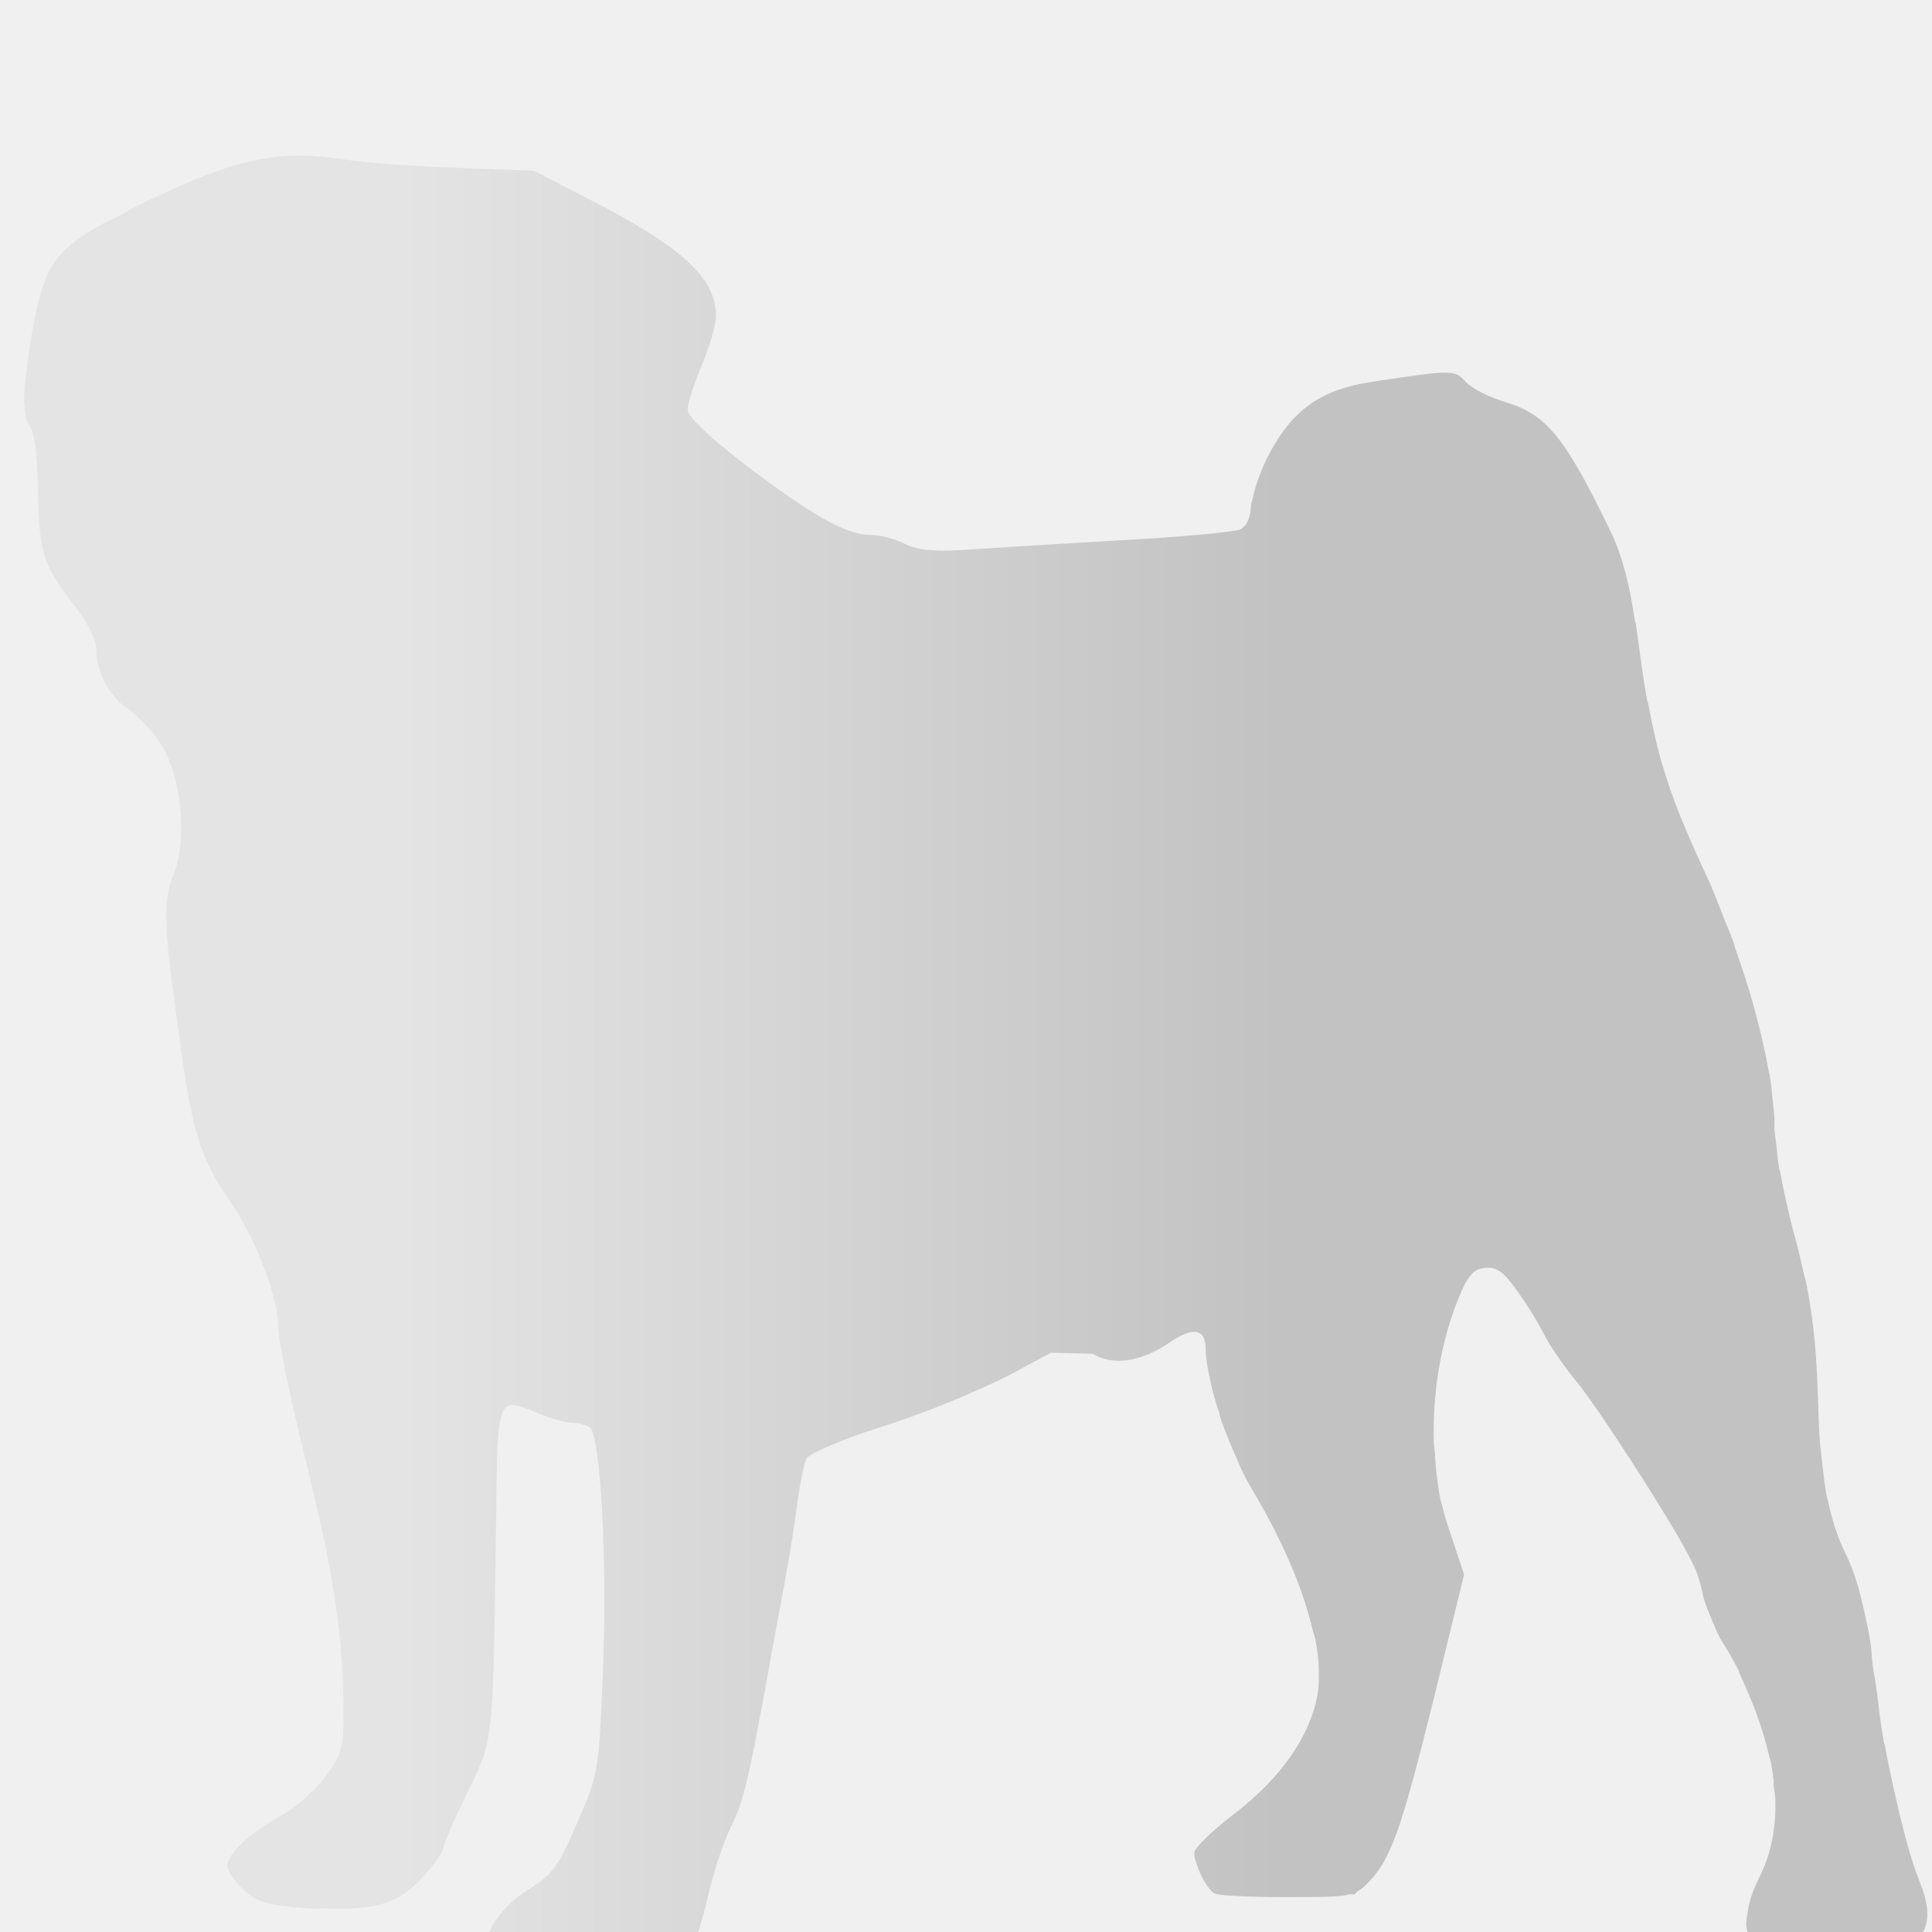
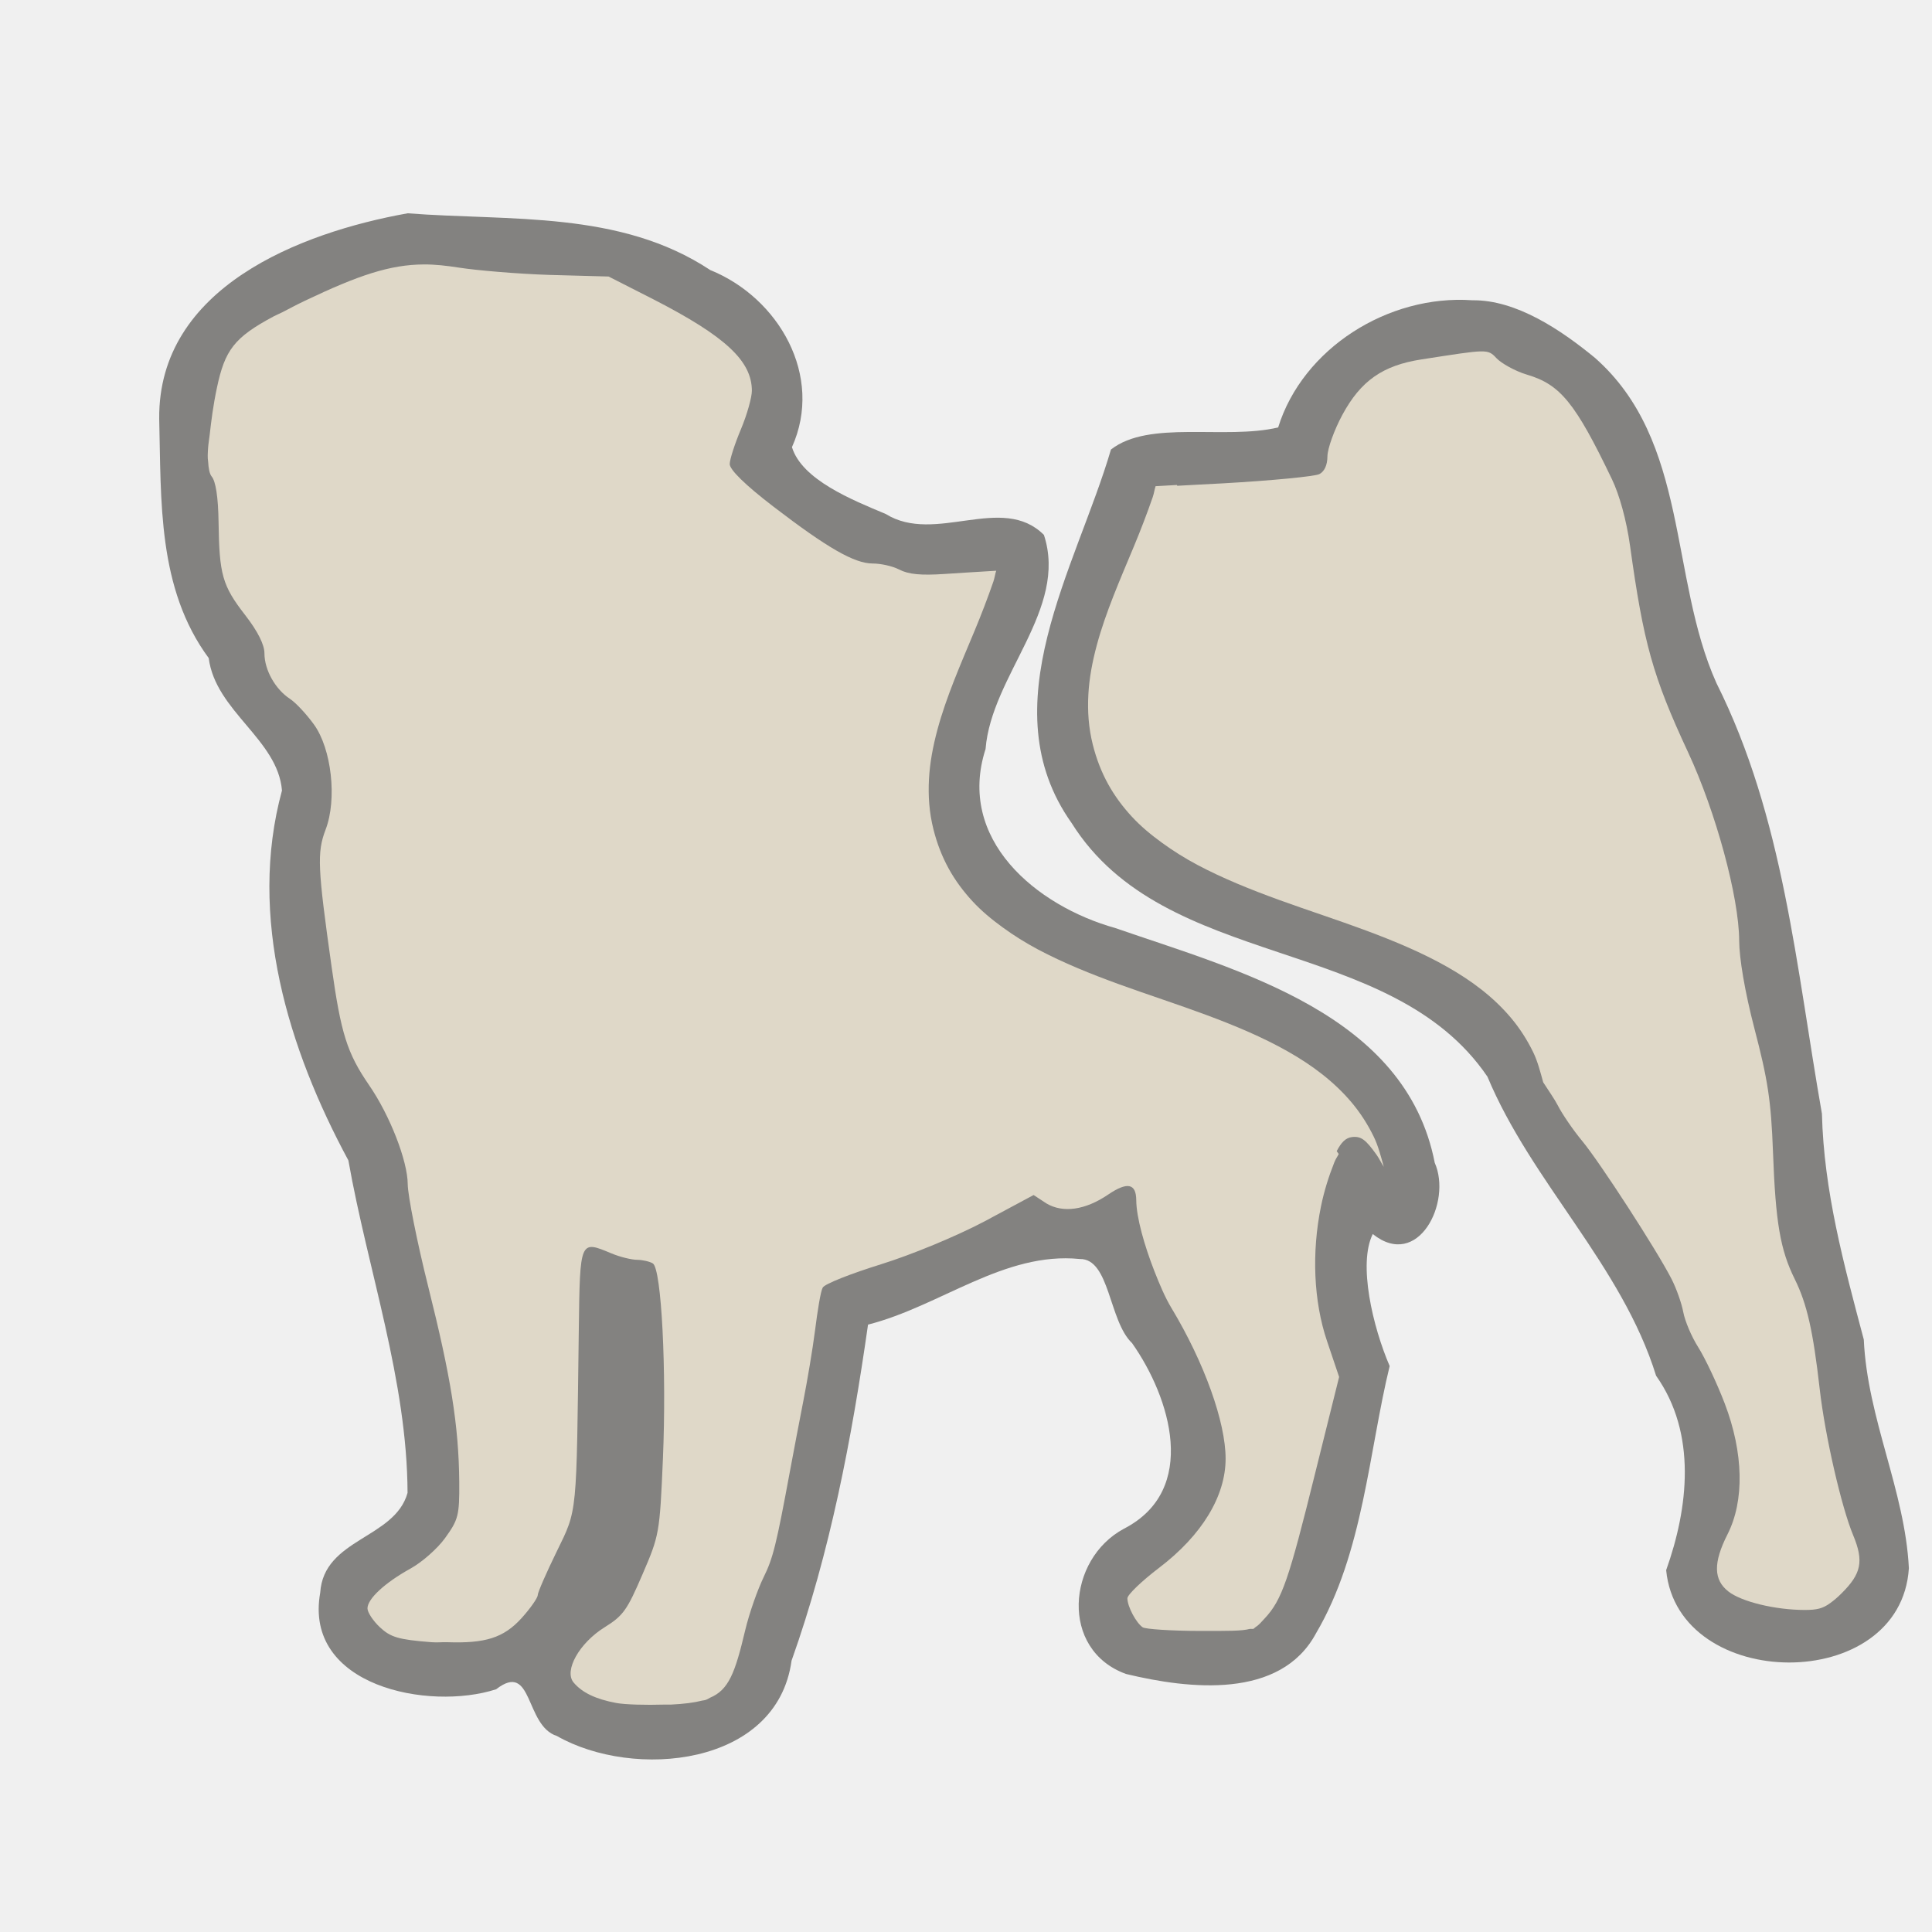
- <svg xmlns="http://www.w3.org/2000/svg" xmlns:xlink="http://www.w3.org/1999/xlink" width="64" height="64" id="svg2495" version="1.0">
-   <defs id="defs2497">
-     <linearGradient id="linearGradient3176-734-748-342-116-658-183-116-103-544-940-937-495-352-321-825-596-136-941-902-216-541">
-       <stop id="stop2835" offset="0" style="stop-color:#c2c2c2;stop-opacity:1;" />
-       <stop id="stop2837" offset="1" style="stop-color:#e4e4e4;stop-opacity:1;" />
+ <svg xmlns="http://www.w3.org/2000/svg" xmlns:xlink="http://www.w3.org/1999/xlink" width="150" height="150" id="svg2" version="1.1">
+   <defs id="defs4">
+     <linearGradient id="linearGradient3176-734-748-342-116-658-183-116-103-544-940-937-495-352-321-825-596-136-941-902-216">
+       <stop id="stop8972" offset="0" style="stop-color:#94e48d;stop-opacity:1;" />
+       <stop id="stop8974" offset="1" style="stop-color:#cef9b4;stop-opacity:1;" />
    </linearGradient>
-     <linearGradient y2="1565.736" x2="162.551" y1="1565.736" x1="802.891" gradientUnits="userSpaceOnUse" id="linearGradient3213-518-745-539-243-423-182-462-947-961-883-365-96-859-607-672-33-327-163-728-402-911" xlink:href="#linearGradient3176-734-748-342-116-658-183-116-103-544-940-937-495-352-321-825-596-136-941-902-216-541" />
+     <linearGradient id="linearGradient3176-734-748-342-116-658-183-116-103-544-940-937-495-352-321-825-596-136-941-902">
+       <stop id="stop8778" offset="0" style="stop-color:#e48d94;stop-opacity:1;" />
+       <stop id="stop8780" offset="1" style="stop-color:#f9b4ce;stop-opacity:1;" />
+     </linearGradient>
+     <linearGradient y2="1565.736" x2="162.551" y1="1565.736" x1="802.891" gradientUnits="userSpaceOnUse" id="linearGradient3213-518-745-539-243-423-182-462-947-961-883-365-96-859-607-672-33-327-163-728" xlink:href="#linearGradient3176-734-748-342-116-658-183-116-103-544-940-937-495-352-321-825-596-136-941-902" />
+     <linearGradient id="linearGradient3176-734-748-342-116-658-183-116-103-544-940-937-495-352-321-825-596-136-941">
+       <stop id="stop8592" offset="0" style="stop-color:#8d94e4;stop-opacity:1;" />
+       <stop id="stop8594" offset="1" style="stop-color:#b4cef9;stop-opacity:1;" />
+     </linearGradient>
+     <linearGradient y2="1565.736" x2="162.551" y1="1565.736" x1="802.891" gradientUnits="userSpaceOnUse" id="linearGradient3213-518-745-539-243-423-182-462-947-961-883-365-96-859-607-672-33-327-163" xlink:href="#linearGradient3176-734-748-342-116-658-183-116-103-544-940-937-495-352-321-825-596-136-941" />
+     <linearGradient id="linearGradient3176-734-748-342-116-658-183-116-103-544-940-937-495-352-321-825-596-136">
+       <stop id="stop8414" offset="0" style="stop-color:#8dafe4;stop-opacity:1;" />
+       <stop id="stop8416" offset="1" style="stop-color:#b4e3f9;stop-opacity:1;" />
+     </linearGradient>
+     <linearGradient y2="1565.736" x2="162.551" y1="1565.736" x1="802.891" gradientUnits="userSpaceOnUse" id="linearGradient3213-518-745-539-243-423-182-462-947-961-883-365-96-859-607-672-33-327" xlink:href="#linearGradient3176-734-748-342-116-658-183-116-103-544-940-937-495-352-321-825-596-136" />
+     <linearGradient id="linearGradient3176-734-748-342-116-658-183-116-103-544-940-937-495-352-321-825-596">
+       <stop id="stop8244" offset="0" style="stop-color:#8dcae4;stop-opacity:1;" />
+       <stop id="stop8246" offset="1" style="stop-color:#b4f8f9;stop-opacity:1;" />
+     </linearGradient>
+     <linearGradient y2="1565.736" x2="162.551" y1="1565.736" x1="802.891" gradientUnits="userSpaceOnUse" id="linearGradient3213-518-745-539-243-423-182-462-947-961-883-365-96-859-607-672-33" xlink:href="#linearGradient3176-734-748-342-116-658-183-116-103-544-940-937-495-352-321-825-596" />
+     <linearGradient id="linearGradient3176-734-748-342-116-658-183-116-103-544-940-937-495-352-321-825">
+       <stop id="stop8082" offset="0" style="stop-color:#8de4e3;stop-opacity:1;" />
+       <stop id="stop8084" offset="1" style="stop-color:#b4f9e5;stop-opacity:1;" />
+     </linearGradient>
+     <linearGradient y2="1565.736" x2="162.551" y1="1565.736" x1="802.891" gradientUnits="userSpaceOnUse" id="linearGradient3213-518-745-539-243-423-182-462-947-961-883-365-96-859-607-672" xlink:href="#linearGradient3176-734-748-342-116-658-183-116-103-544-940-937-495-352-321-825" />
+     <linearGradient id="linearGradient3176-734-748-342-116-658-183-116-103-544-940-937-495-352-321">
+       <stop id="stop7928" offset="0" style="stop-color:#8de4c9;stop-opacity:1;" />
+       <stop id="stop7930" offset="1" style="stop-color:#b4f9d1;stop-opacity:1;" />
+     </linearGradient>
+     <linearGradient y2="1565.736" x2="162.551" y1="1565.736" x1="802.891" gradientUnits="userSpaceOnUse" id="linearGradient3213-518-745-539-243-423-182-462-947-961-883-365-96-859-607" xlink:href="#linearGradient3176-734-748-342-116-658-183-116-103-544-940-937-495-352-321" />
+     <linearGradient id="linearGradient3176-734-748-342-116-658-183-116-103-544-940-937-495-352">
+       <stop id="stop7782" offset="0" style="stop-color:#8de4af;stop-opacity:1;" />
+       <stop id="stop7784" offset="1" style="stop-color:#b4f9bd;stop-opacity:1;" />
+     </linearGradient>
+     <linearGradient y2="1565.736" x2="162.551" y1="1565.736" x1="802.891" gradientUnits="userSpaceOnUse" id="linearGradient3213-518-745-539-243-423-182-462-947-961-883-365-96-859" xlink:href="#linearGradient3176-734-748-342-116-658-183-116-103-544-940-937-495-352" />
+     <linearGradient id="linearGradient3176-734-748-342-116-658-183-116-103-544-940-937-495">
+       <stop id="stop7644" offset="0" style="stop-color:#8de495;stop-opacity:1;" />
+       <stop id="stop7646" offset="1" style="stop-color:#bff9b4;stop-opacity:1;" />
+     </linearGradient>
+     <linearGradient y2="1565.736" x2="162.551" y1="1565.736" x1="802.891" gradientUnits="userSpaceOnUse" id="linearGradient3213-518-745-539-243-423-182-462-947-961-883-365-96" xlink:href="#linearGradient3176-734-748-342-116-658-183-116-103-544-940-937-495" />
+     <linearGradient id="linearGradient3176-734-748-342-116-658-183-116-103-544-940-937">
+       <stop id="stop7514" offset="0" style="stop-color:#9fe48d;stop-opacity:1;" />
+       <stop id="stop7516" offset="1" style="stop-color:#d4f9b4;stop-opacity:1;" />
+     </linearGradient>
+     <linearGradient y2="1565.736" x2="162.551" y1="1565.736" x1="802.891" gradientUnits="userSpaceOnUse" id="linearGradient3213-518-745-539-243-423-182-462-947-961-883-365" xlink:href="#linearGradient3176-734-748-342-116-658-183-116-103-544-940-937" />
+     <linearGradient id="linearGradient3176-734-748-342-116-658-183-116-103-544-940">
+       <stop id="stop7392" offset="0" style="stop-color:#bae48d;stop-opacity:1;" />
+       <stop id="stop7394" offset="1" style="stop-color:#e9f9b4;stop-opacity:1;" />
+     </linearGradient>
+     <linearGradient y2="1565.736" x2="162.551" y1="1565.736" x1="802.891" gradientUnits="userSpaceOnUse" id="linearGradient3213-518-745-539-243-423-182-462-947-961-883" xlink:href="#linearGradient3176-734-748-342-116-658-183-116-103-544-940" />
+     <linearGradient id="linearGradient3176-734-748-342-116-658-183-116-103-544">
+       <stop id="stop7278" offset="0" style="stop-color:#d5e48d;stop-opacity:1;" />
+       <stop id="stop7280" offset="1" style="stop-color:#f9f4b4;stop-opacity:1;" />
+     </linearGradient>
+     <linearGradient y2="1565.736" x2="162.551" y1="1565.736" x1="802.891" gradientUnits="userSpaceOnUse" id="linearGradient3213-518-745-539-243-423-182-462-947-961" xlink:href="#linearGradient3176-734-748-342-116-658-183-116-103-544" />
+     <linearGradient id="linearGradient3176-734-748-342-116-658-183-116-103">
+       <stop id="stop7172" offset="0" style="stop-color:#e4d88d;stop-opacity:1;" />
+       <stop id="stop7174" offset="1" style="stop-color:#f9e0b4;stop-opacity:1;" />
+     </linearGradient>
+     <linearGradient y2="1565.736" x2="162.551" y1="1565.736" x1="802.891" gradientUnits="userSpaceOnUse" id="linearGradient3213-518-745-539-243-423-182-462-947" xlink:href="#linearGradient3176-734-748-342-116-658-183-116-103" />
+     <linearGradient id="linearGradient3176-734-748-342-116-658-183-116">
+       <stop id="stop7074" offset="0" style="stop-color:#e4be8d;stop-opacity:1;" />
+       <stop id="stop7076" offset="1" style="stop-color:#f9ccb4;stop-opacity:1;" />
+     </linearGradient>
+     <linearGradient y2="1565.736" x2="162.551" y1="1565.736" x1="802.891" gradientUnits="userSpaceOnUse" id="linearGradient3213-518-745-539-243-423-182-462" xlink:href="#linearGradient3176-734-748-342-116-658-183-116" />
+     <linearGradient id="linearGradient3176-734-748-342-116-658-183">
+       <stop id="stop6984" offset="0" style="stop-color:#e4a48d;stop-opacity:1;" />
+       <stop id="stop6986" offset="1" style="stop-color:#f9b8b4;stop-opacity:1;" />
+     </linearGradient>
+     <linearGradient y2="1565.736" x2="162.551" y1="1565.736" x1="802.891" gradientUnits="userSpaceOnUse" id="linearGradient3213-518-745-539-243-423-182" xlink:href="#linearGradient3176-734-748-342-116-658-183" />
+     <linearGradient id="linearGradient3176-734-748-342-116-658">
+       <stop id="stop6902" offset="0" style="stop-color:#e48d90;stop-opacity:1;" />
+       <stop id="stop6904" offset="1" style="stop-color:#f9b4c4;stop-opacity:1;" />
+     </linearGradient>
+     <linearGradient y2="1565.736" x2="162.551" y1="1565.736" x1="802.891" gradientUnits="userSpaceOnUse" id="linearGradient3213-518-745-539-243-423" xlink:href="#linearGradient3176-734-748-342-116-658" />
+     <linearGradient id="linearGradient3176-734-748-342-116">
+       <stop id="stop6828" offset="0" style="stop-color:#e48dab;stop-opacity:1;" />
+       <stop id="stop6830" offset="1" style="stop-color:#f9b4d9;stop-opacity:1;" />
+     </linearGradient>
+     <linearGradient y2="1565.736" x2="162.551" y1="1565.736" x1="802.891" gradientUnits="userSpaceOnUse" id="linearGradient3213-518-745-539-243" xlink:href="#linearGradient3176-734-748-342-116" />
+     <linearGradient id="linearGradient3176-734-748-342">
+       <stop id="stop6762" offset="0" style="stop-color:#e48dc6;stop-opacity:1;" />
+       <stop id="stop6764" offset="1" style="stop-color:#f9b4ee;stop-opacity:1;" />
+     </linearGradient>
+     <linearGradient y2="1565.736" x2="162.551" y1="1565.736" x1="802.891" gradientUnits="userSpaceOnUse" id="linearGradient3213-518-745-539" xlink:href="#linearGradient3176-734-748-342" />
+     <linearGradient id="linearGradient3176-734-748">
+       <stop id="stop6704" offset="0" style="stop-color:#e48de1;stop-opacity:1;" />
+       <stop id="stop6706" offset="1" style="stop-color:#efb4f9;stop-opacity:1;" />
+     </linearGradient>
+     <linearGradient y2="1565.736" x2="162.551" y1="1565.736" x1="802.891" gradientUnits="userSpaceOnUse" id="linearGradient3213-518-745" xlink:href="#linearGradient3176-734-748" />
+     <linearGradient id="linearGradient3176-734">
+       <stop id="stop6653" offset="0" style="stop-color:#cc8de4;stop-opacity:1;" />
+       <stop id="stop6655" offset="1" style="stop-color:#dbb4f9;stop-opacity:1;" />
+     </linearGradient>
+     <linearGradient y2="1565.736" x2="162.551" y1="1565.736" x1="802.891" gradientUnits="userSpaceOnUse" id="linearGradient3213-518" xlink:href="#linearGradient3176-734" />
+     <linearGradient y2="1565.736" x2="162.551" y1="1565.736" x1="802.891" gradientUnits="userSpaceOnUse" id="linearGradient3213" xlink:href="#linearGradient3176" />
+     <linearGradient gradientUnits="userSpaceOnUse" y2="1565.736" x2="162.551" y1="1565.736" x1="802.891" id="linearGradient3182" xlink:href="#linearGradient3176" />
    <linearGradient id="linearGradient3176">
-       <stop style="stop-color:#b28de4;stop-opacity:1;" offset="0" id="stop3178" />
-       <stop style="stop-color:#c7b4f9;stop-opacity:1;" offset="1" id="stop3180" />
+       <stop id="stop3178" offset="0" style="stop-color:#b28de4;stop-opacity:1;" />
+       <stop id="stop3180" offset="1" style="stop-color:#c7b4f9;stop-opacity:1;" />
    </linearGradient>
-     <linearGradient xlink:href="#linearGradient3176" id="linearGradient3182" x1="802.891" y1="1565.736" x2="162.551" y2="1565.736" gradientUnits="userSpaceOnUse" />
-     <linearGradient xlink:href="#linearGradient3176" id="linearGradient3213" gradientUnits="userSpaceOnUse" x1="802.891" y1="1565.736" x2="162.551" y2="1565.736" />
-     <linearGradient xlink:href="#linearGradient3176-734" id="linearGradient3213-518" gradientUnits="userSpaceOnUse" x1="802.891" y1="1565.736" x2="162.551" y2="1565.736" />
-     <linearGradient id="linearGradient3176-734">
-       <stop style="stop-color:#cc8de4;stop-opacity:1;" offset="0" id="stop6653" />
-       <stop style="stop-color:#dbb4f9;stop-opacity:1;" offset="1" id="stop6655" />
-     </linearGradient>
-     <linearGradient xlink:href="#linearGradient3176-734-748" id="linearGradient3213-518-745" gradientUnits="userSpaceOnUse" x1="802.891" y1="1565.736" x2="162.551" y2="1565.736" />
-     <linearGradient id="linearGradient3176-734-748">
-       <stop style="stop-color:#e48de1;stop-opacity:1;" offset="0" id="stop6704" />
-       <stop style="stop-color:#efb4f9;stop-opacity:1;" offset="1" id="stop6706" />
-     </linearGradient>
-     <linearGradient xlink:href="#linearGradient3176-734-748-342" id="linearGradient3213-518-745-539" gradientUnits="userSpaceOnUse" x1="802.891" y1="1565.736" x2="162.551" y2="1565.736" />
-     <linearGradient id="linearGradient3176-734-748-342">
-       <stop style="stop-color:#e48dc6;stop-opacity:1;" offset="0" id="stop6762" />
-       <stop style="stop-color:#f9b4ee;stop-opacity:1;" offset="1" id="stop6764" />
-     </linearGradient>
-     <linearGradient xlink:href="#linearGradient3176-734-748-342-116" id="linearGradient3213-518-745-539-243" gradientUnits="userSpaceOnUse" x1="802.891" y1="1565.736" x2="162.551" y2="1565.736" />
-     <linearGradient id="linearGradient3176-734-748-342-116">
-       <stop style="stop-color:#e48dab;stop-opacity:1;" offset="0" id="stop6828" />
-       <stop style="stop-color:#f9b4d9;stop-opacity:1;" offset="1" id="stop6830" />
-     </linearGradient>
-     <linearGradient xlink:href="#linearGradient3176-734-748-342-116-658" id="linearGradient3213-518-745-539-243-423" gradientUnits="userSpaceOnUse" x1="802.891" y1="1565.736" x2="162.551" y2="1565.736" />
-     <linearGradient id="linearGradient3176-734-748-342-116-658">
-       <stop style="stop-color:#e48d90;stop-opacity:1;" offset="0" id="stop6902" />
-       <stop style="stop-color:#f9b4c4;stop-opacity:1;" offset="1" id="stop6904" />
-     </linearGradient>
-     <linearGradient xlink:href="#linearGradient3176-734-748-342-116-658-183" id="linearGradient3213-518-745-539-243-423-182" gradientUnits="userSpaceOnUse" x1="802.891" y1="1565.736" x2="162.551" y2="1565.736" />
-     <linearGradient id="linearGradient3176-734-748-342-116-658-183">
-       <stop style="stop-color:#e4a48d;stop-opacity:1;" offset="0" id="stop6984" />
-       <stop style="stop-color:#f9b8b4;stop-opacity:1;" offset="1" id="stop6986" />
-     </linearGradient>
-     <linearGradient xlink:href="#linearGradient3176-734-748-342-116-658-183-116" id="linearGradient3213-518-745-539-243-423-182-462" gradientUnits="userSpaceOnUse" x1="802.891" y1="1565.736" x2="162.551" y2="1565.736" />
-     <linearGradient id="linearGradient3176-734-748-342-116-658-183-116">
-       <stop style="stop-color:#e4be8d;stop-opacity:1;" offset="0" id="stop7074" />
-       <stop style="stop-color:#f9ccb4;stop-opacity:1;" offset="1" id="stop7076" />
-     </linearGradient>
-     <linearGradient xlink:href="#linearGradient3176-734-748-342-116-658-183-116-103" id="linearGradient3213-518-745-539-243-423-182-462-947" gradientUnits="userSpaceOnUse" x1="802.891" y1="1565.736" x2="162.551" y2="1565.736" />
-     <linearGradient id="linearGradient3176-734-748-342-116-658-183-116-103">
-       <stop style="stop-color:#e4d88d;stop-opacity:1;" offset="0" id="stop7172" />
-       <stop style="stop-color:#f9e0b4;stop-opacity:1;" offset="1" id="stop7174" />
-     </linearGradient>
-     <linearGradient xlink:href="#linearGradient3176-734-748-342-116-658-183-116-103-544" id="linearGradient3213-518-745-539-243-423-182-462-947-961" gradientUnits="userSpaceOnUse" x1="802.891" y1="1565.736" x2="162.551" y2="1565.736" />
-     <linearGradient id="linearGradient3176-734-748-342-116-658-183-116-103-544">
-       <stop style="stop-color:#d5e48d;stop-opacity:1;" offset="0" id="stop7278" />
-       <stop style="stop-color:#f9f4b4;stop-opacity:1;" offset="1" id="stop7280" />
-     </linearGradient>
-     <linearGradient xlink:href="#linearGradient3176-734-748-342-116-658-183-116-103-544-940" id="linearGradient3213-518-745-539-243-423-182-462-947-961-883" gradientUnits="userSpaceOnUse" x1="802.891" y1="1565.736" x2="162.551" y2="1565.736" />
-     <linearGradient id="linearGradient3176-734-748-342-116-658-183-116-103-544-940">
-       <stop style="stop-color:#bae48d;stop-opacity:1;" offset="0" id="stop7392" />
-       <stop style="stop-color:#e9f9b4;stop-opacity:1;" offset="1" id="stop7394" />
-     </linearGradient>
-     <linearGradient xlink:href="#linearGradient3176-734-748-342-116-658-183-116-103-544-940-937" id="linearGradient3213-518-745-539-243-423-182-462-947-961-883-365" gradientUnits="userSpaceOnUse" x1="802.891" y1="1565.736" x2="162.551" y2="1565.736" />
-     <linearGradient id="linearGradient3176-734-748-342-116-658-183-116-103-544-940-937">
-       <stop style="stop-color:#9fe48d;stop-opacity:1;" offset="0" id="stop7514" />
-       <stop style="stop-color:#d4f9b4;stop-opacity:1;" offset="1" id="stop7516" />
-     </linearGradient>
-     <linearGradient xlink:href="#linearGradient3176-734-748-342-116-658-183-116-103-544-940-937-495" id="linearGradient3213-518-745-539-243-423-182-462-947-961-883-365-96" gradientUnits="userSpaceOnUse" x1="802.891" y1="1565.736" x2="162.551" y2="1565.736" />
-     <linearGradient id="linearGradient3176-734-748-342-116-658-183-116-103-544-940-937-495">
-       <stop style="stop-color:#8de495;stop-opacity:1;" offset="0" id="stop7644" />
-       <stop style="stop-color:#bff9b4;stop-opacity:1;" offset="1" id="stop7646" />
-     </linearGradient>
-     <linearGradient xlink:href="#linearGradient3176-734-748-342-116-658-183-116-103-544-940-937-495-352" id="linearGradient3213-518-745-539-243-423-182-462-947-961-883-365-96-859" gradientUnits="userSpaceOnUse" x1="802.891" y1="1565.736" x2="162.551" y2="1565.736" />
-     <linearGradient id="linearGradient3176-734-748-342-116-658-183-116-103-544-940-937-495-352">
-       <stop style="stop-color:#8de4af;stop-opacity:1;" offset="0" id="stop7782" />
-       <stop style="stop-color:#b4f9bd;stop-opacity:1;" offset="1" id="stop7784" />
-     </linearGradient>
-     <linearGradient xlink:href="#linearGradient3176-734-748-342-116-658-183-116-103-544-940-937-495-352-321" id="linearGradient3213-518-745-539-243-423-182-462-947-961-883-365-96-859-607" gradientUnits="userSpaceOnUse" x1="802.891" y1="1565.736" x2="162.551" y2="1565.736" />
-     <linearGradient id="linearGradient3176-734-748-342-116-658-183-116-103-544-940-937-495-352-321">
-       <stop style="stop-color:#8de4c9;stop-opacity:1;" offset="0" id="stop7928" />
-       <stop style="stop-color:#b4f9d1;stop-opacity:1;" offset="1" id="stop7930" />
-     </linearGradient>
-     <linearGradient xlink:href="#linearGradient3176-734-748-342-116-658-183-116-103-544-940-937-495-352-321-825" id="linearGradient3213-518-745-539-243-423-182-462-947-961-883-365-96-859-607-672" gradientUnits="userSpaceOnUse" x1="802.891" y1="1565.736" x2="162.551" y2="1565.736" />
-     <linearGradient id="linearGradient3176-734-748-342-116-658-183-116-103-544-940-937-495-352-321-825">
-       <stop style="stop-color:#8de4e3;stop-opacity:1;" offset="0" id="stop8082" />
-       <stop style="stop-color:#b4f9e5;stop-opacity:1;" offset="1" id="stop8084" />
-     </linearGradient>
-     <linearGradient xlink:href="#linearGradient3176-734-748-342-116-658-183-116-103-544-940-937-495-352-321-825-596" id="linearGradient3213-518-745-539-243-423-182-462-947-961-883-365-96-859-607-672-33" gradientUnits="userSpaceOnUse" x1="802.891" y1="1565.736" x2="162.551" y2="1565.736" />
-     <linearGradient id="linearGradient3176-734-748-342-116-658-183-116-103-544-940-937-495-352-321-825-596">
-       <stop style="stop-color:#8dcae4;stop-opacity:1;" offset="0" id="stop8244" />
-       <stop style="stop-color:#b4f8f9;stop-opacity:1;" offset="1" id="stop8246" />
-     </linearGradient>
-     <linearGradient xlink:href="#linearGradient3176-734-748-342-116-658-183-116-103-544-940-937-495-352-321-825-596-136" id="linearGradient3213-518-745-539-243-423-182-462-947-961-883-365-96-859-607-672-33-327" gradientUnits="userSpaceOnUse" x1="802.891" y1="1565.736" x2="162.551" y2="1565.736" />
-     <linearGradient id="linearGradient3176-734-748-342-116-658-183-116-103-544-940-937-495-352-321-825-596-136">
-       <stop style="stop-color:#8dafe4;stop-opacity:1;" offset="0" id="stop8414" />
-       <stop style="stop-color:#b4e3f9;stop-opacity:1;" offset="1" id="stop8416" />
-     </linearGradient>
-     <linearGradient xlink:href="#linearGradient3176-734-748-342-116-658-183-116-103-544-940-937-495-352-321-825-596-136-941" id="linearGradient3213-518-745-539-243-423-182-462-947-961-883-365-96-859-607-672-33-327-163" gradientUnits="userSpaceOnUse" x1="802.891" y1="1565.736" x2="162.551" y2="1565.736" />
-     <linearGradient id="linearGradient3176-734-748-342-116-658-183-116-103-544-940-937-495-352-321-825-596-136-941">
-       <stop style="stop-color:#8d94e4;stop-opacity:1;" offset="0" id="stop8592" />
-       <stop style="stop-color:#b4cef9;stop-opacity:1;" offset="1" id="stop8594" />
-     </linearGradient>
-     <linearGradient xlink:href="#linearGradient3176-734-748-342-116-658-183-116-103-544-940-937-495-352-321-825-596-136-941-902" id="linearGradient3213-518-745-539-243-423-182-462-947-961-883-365-96-859-607-672-33-327-163-728" gradientUnits="userSpaceOnUse" x1="802.891" y1="1565.736" x2="162.551" y2="1565.736" />
-     <linearGradient id="linearGradient3176-734-748-342-116-658-183-116-103-544-940-937-495-352-321-825-596-136-941-902">
-       <stop style="stop-color:#e48d94;stop-opacity:1;" offset="0" id="stop8778" />
-       <stop style="stop-color:#f9b4ce;stop-opacity:1;" offset="1" id="stop8780" />
-     </linearGradient>
-     <linearGradient xlink:href="#linearGradient3176-734-748-342-116-658-183-116-103-544-940-937-495-352-321-825-596-136-941-902-216" id="linearGradient3213-518-745-539-243-423-182-462-947-961-883-365-96-859-607-672-33-327-163-728-402" gradientUnits="userSpaceOnUse" x1="802.891" y1="1565.736" x2="162.551" y2="1565.736" />
-     <linearGradient id="linearGradient3176-734-748-342-116-658-183-116-103-544-940-937-495-352-321-825-596-136-941-902-216">
-       <stop style="stop-color:#94e48d;stop-opacity:1;" offset="0" id="stop8972" />
-       <stop style="stop-color:#cef9b4;stop-opacity:1;" offset="1" id="stop8974" />
-     </linearGradient>
-     <mask maskUnits="userSpaceOnUse" id="mask3243">
-       <rect style="fill:#008080" id="rect3245" width="843.75" height="812.5" x="-2641.086" y="1543.025" />
-     </mask>
-     <mask maskUnits="userSpaceOnUse" id="mask3257">
-       <rect style="fill:#ffffff" id="rect3259" width="715.946" height="1334.664" x="579.593" y="900.281" mask="none" />
-     </mask>
-     <linearGradient xlink:href="#linearGradient3176-734-748-342-116-658-183-116-103-544-940-937-495-352-321-825-596-136-941-902-216-541" id="linearGradient3277" gradientUnits="userSpaceOnUse" x1="802.891" y1="1565.736" x2="162.551" y2="1565.736" />
-     <linearGradient xlink:href="#linearGradient3176-734-748-342-116-658-183-116-103-544-940-937-495-352-321-825-596-136-941-902-216" id="linearGradient2521" gradientUnits="userSpaceOnUse" x1="802.891" y1="1565.736" x2="162.551" y2="1565.736" />
-     <linearGradient xlink:href="#linearGradient3176-734-748-342-116-658-183-116-103-544-940-937-495-352-321-825-596-136-941-902-216" id="linearGradient2924" gradientUnits="userSpaceOnUse" x1="802.891" y1="1565.736" x2="162.551" y2="1565.736" gradientTransform="matrix(0.04566693,0,0,0.04566693,-104.0258,2130.642)" />
-     <linearGradient xlink:href="#linearGradient3176-734-748-342-116-658-183-116-103-544-940-937-495-352-321-825-596-136-941-902-216-541" id="linearGradient2933" gradientUnits="userSpaceOnUse" x1="802.891" y1="1565.736" x2="162.551" y2="1565.736" gradientTransform="matrix(0.04566693,0,0,0.04566693,5.79343,-35.9845)" />
  </defs>
-   <g id="layer1" transform="translate(109.8365,-2166.525)">
-     <path style="fill:url(#linearGradient2933);fill-opacity:1" d="M 9.875 5.156 C 8.443 5.164 7.119 5.589 4.875 6.656 C 4.402 6.881 4.1 7.068 3.75 7.25 C 3.7 7.276 3.642 7.287 3.594 7.312 C 1.895 8.213 1.526 8.78 1.188 10.375 C 1.024 11.147 0.937 11.761 0.875 12.312 C 0.854 12.496 0.822 12.717 0.812 12.875 C 0.798 13.084 0.787 13.292 0.812 13.438 C 0.83 13.741 0.876 13.981 0.969 14.094 C 1.136 14.296 1.235 14.97 1.25 16.031 C 1.281 18.245 1.412 18.697 2.375 19.938 C 2.919 20.638 3.188 21.178 3.188 21.531 C 3.188 22.25 3.622 23.078 4.219 23.469 C 4.485 23.643 4.95 24.117 5.25 24.531 C 5.991 25.554 6.239 27.687 5.75 28.969 C 5.38 29.939 5.409 30.596 6 34.781 C 6.393 37.568 6.662 38.396 7.594 39.75 C 8.473 41.029 9.213 42.959 9.219 43.938 C 9.222 44.411 9.615 46.34 10.094 48.25 C 11.035 52.008 11.355 54.072 11.375 56.469 C 11.387 57.897 11.358 58.051 10.812 58.812 C 10.49 59.263 9.82 59.862 9.344 60.125 C 8.261 60.723 7.531 61.41 7.531 61.812 C 7.531 61.982 7.778 62.328 8.062 62.594 C 8.506 63.007 8.815 63.111 10.219 63.219 C 10.477 63.239 10.653 63.211 10.875 63.219 C 12.471 63.275 13.231 63.039 14 62.188 C 14.374 61.774 14.688 61.332 14.688 61.219 C 14.688 61.105 15.033 60.298 15.469 59.406 C 16.357 57.589 16.334 57.951 16.438 50.031 C 16.487 46.239 16.485 46.258 17.812 46.812 C 18.198 46.974 18.686 47.125 18.906 47.125 C 19.127 47.127 19.399 47.197 19.531 47.281 C 19.896 47.513 20.127 51.792 19.969 55.5 C 19.834 58.661 19.837 58.722 19.125 60.375 C 18.482 61.868 18.293 62.1 17.5 62.594 C 16.436 63.255 15.775 64.441 16.188 64.938 C 16.545 65.368 17.142 65.621 18 65.781 C 18.371 65.85 19.228 65.868 20.031 65.844 C 20.125 65.841 20.222 65.848 20.312 65.844 C 20.929 65.814 21.38 65.772 21.75 65.656 C 21.822 65.639 21.898 65.606 21.969 65.562 C 22.732 65.227 23.055 64.499 23.469 62.75 C 23.652 61.973 23.988 60.966 24.219 60.5 C 24.62 59.688 24.759 59.127 25.344 55.969 C 25.488 55.192 25.713 53.891 25.875 53.062 C 26.037 52.234 26.272 50.875 26.375 50.062 C 26.478 49.25 26.628 48.474 26.719 48.312 C 26.809 48.151 27.899 47.673 29.156 47.281 C 30.46 46.875 32.35 46.121 33.531 45.5 L 34.812 44.812 L 36.188 44.844 C 36.882 45.254 37.785 45.123 38.75 44.469 C 39.351 44.061 39.726 44.01 39.875 44.312 C 39.9 44.401 39.937 44.497 39.938 44.625 C 39.94 44.662 39.937 44.678 39.938 44.719 C 39.946 44.979 39.992 45.254 40.062 45.594 C 40.128 45.938 40.226 46.3 40.344 46.688 C 40.361 46.743 40.388 46.788 40.406 46.844 C 40.413 46.864 40.4 46.886 40.406 46.906 C 40.534 47.291 40.685 47.666 40.844 48.031 C 41.029 48.469 41.199 48.875 41.406 49.219 C 42.087 50.349 42.662 51.51 43.062 52.594 C 43.073 52.623 43.083 52.658 43.094 52.688 C 43.269 53.171 43.396 53.628 43.5 54.062 C 43.507 54.094 43.524 54.125 43.531 54.156 C 43.538 54.187 43.556 54.219 43.562 54.25 C 43.605 54.457 43.633 54.655 43.656 54.844 C 43.684 55.064 43.688 55.277 43.688 55.469 C 43.688 55.666 43.688 55.864 43.656 56.062 C 43.437 57.455 42.455 58.891 40.875 60.094 C 40.147 60.648 39.562 61.223 39.562 61.375 C 39.562 61.392 39.561 61.419 39.562 61.438 C 39.562 61.443 39.562 61.464 39.562 61.469 C 39.571 61.539 39.598 61.604 39.625 61.688 C 39.72 62.055 39.993 62.568 40.219 62.719 C 40.333 62.795 41.403 62.844 42.625 62.844 C 43.84 62.845 44.384 62.84 44.719 62.75 L 44.875 62.75 L 44.969 62.656 C 45.097 62.581 45.206 62.491 45.344 62.344 C 46.078 61.56 46.4 60.692 47.5 56.25 L 48.5 52.156 L 48.469 52.062 L 48 50.656 C 47.99 50.626 47.979 50.593 47.969 50.562 C 47.884 50.312 47.813 50.047 47.75 49.781 C 47.743 49.749 47.726 49.72 47.719 49.688 C 47.66 49.428 47.632 49.145 47.594 48.875 C 47.562 48.632 47.547 48.374 47.531 48.125 C 47.525 48.021 47.504 47.917 47.5 47.812 C 47.446 46.223 47.701 44.559 48.281 43.094 C 48.616 42.248 48.799 42.045 49.188 42 C 49.568 41.956 49.792 42.108 50.25 42.75 C 50.409 42.973 50.585 43.234 50.75 43.5 C 50.915 43.766 51.064 44.037 51.156 44.219 C 51.34 44.581 51.8 45.253 52.188 45.719 C 52.924 46.606 55.318 50.317 55.938 51.531 C 56.024 51.7 56.138 51.905 56.219 52.125 C 56.231 52.158 56.238 52.186 56.25 52.219 C 56.322 52.436 56.375 52.649 56.406 52.812 C 56.415 52.849 56.431 52.904 56.438 52.938 C 56.482 53.115 56.56 53.305 56.656 53.531 C 56.781 53.843 56.898 54.147 57.062 54.406 C 57.191 54.61 57.41 54.957 57.594 55.344 C 57.61 55.379 57.608 55.402 57.625 55.438 C 57.813 55.845 58.003 56.285 58.156 56.688 C 58.168 56.717 58.176 56.752 58.188 56.781 C 58.359 57.231 58.492 57.69 58.594 58.125 C 58.603 58.165 58.617 58.21 58.625 58.25 C 58.632 58.281 58.65 58.313 58.656 58.344 C 58.699 58.561 58.725 58.758 58.75 58.969 C 58.755 59.009 58.745 59.054 58.75 59.094 C 58.771 59.294 58.808 59.494 58.812 59.688 C 58.814 59.728 58.812 59.772 58.812 59.812 C 58.817 60.698 58.623 61.513 58.281 62.188 C 58.021 62.701 57.913 63.111 57.875 63.469 C 57.866 63.555 57.84 63.64 57.844 63.719 C 57.843 63.739 57.844 63.762 57.844 63.781 C 57.849 63.834 57.864 63.888 57.875 63.938 C 57.913 64.254 58.046 64.509 58.312 64.719 C 58.865 65.153 60.289 65.5 61.531 65.5 C 62.28 65.5 62.489 65.386 63.125 64.75 C 63.634 64.241 63.859 63.863 63.844 63.375 C 63.843 63.346 63.846 63.311 63.844 63.281 C 63.842 63.213 63.824 63.136 63.812 63.062 C 63.779 62.85 63.702 62.616 63.594 62.344 C 63.584 62.321 63.572 62.274 63.562 62.25 C 63.32 61.669 63.041 60.618 62.781 59.469 C 62.659 58.926 62.537 58.363 62.438 57.812 C 62.431 57.779 62.412 57.752 62.406 57.719 C 62.309 57.172 62.244 56.631 62.188 56.156 C 62.142 55.76 62.076 55.458 62.031 55.125 C 62.002 54.906 61.999 54.663 61.969 54.469 C 61.905 54.05 61.822 53.675 61.75 53.344 C 61.74 53.298 61.729 53.263 61.719 53.219 C 61.556 52.501 61.382 51.958 61.125 51.438 C 60.868 50.917 60.698 50.386 60.562 49.75 C 60.544 49.664 60.517 49.591 60.5 49.5 C 60.453 49.227 60.409 48.892 60.375 48.562 C 60.355 48.374 60.329 48.212 60.312 48 C 60.306 47.919 60.287 47.803 60.281 47.719 C 60.249 47.254 60.241 46.782 60.219 46.188 C 60.185 45.259 60.141 44.581 60.062 43.938 C 60.044 43.786 60.023 43.618 60 43.469 C 59.949 43.123 59.893 42.779 59.812 42.406 C 59.806 42.378 59.788 42.341 59.781 42.312 C 59.696 41.928 59.595 41.486 59.469 41 C 59.46 40.965 59.446 40.941 59.438 40.906 C 59.24 40.151 59.083 39.436 58.969 38.812 C 58.962 38.777 58.944 38.753 58.938 38.719 C 58.886 38.433 58.874 38.176 58.844 37.938 C 58.818 37.713 58.786 37.544 58.781 37.375 C 58.781 37.347 58.781 37.307 58.781 37.281 C 58.781 37.254 58.782 37.216 58.781 37.188 C 58.781 37.16 58.782 37.122 58.781 37.094 C 58.774 36.883 58.747 36.653 58.719 36.406 C 58.693 36.166 58.67 35.894 58.625 35.625 C 58.618 35.586 58.601 35.539 58.594 35.5 C 58.489 34.903 58.336 34.238 58.156 33.562 C 58.145 33.522 58.136 33.478 58.125 33.438 C 57.94 32.756 57.708 32.056 57.469 31.375 C 57.454 31.335 57.452 31.29 57.438 31.25 C 57.321 30.922 57.188 30.626 57.062 30.312 C 57.05 30.282 57.044 30.249 57.031 30.219 C 56.893 29.877 56.771 29.532 56.625 29.219 C 55.896 27.655 55.416 26.534 55.062 25.312 C 55.054 25.283 55.04 25.249 55.031 25.219 C 54.861 24.619 54.728 23.989 54.594 23.281 C 54.589 23.254 54.568 23.215 54.562 23.188 C 54.428 22.463 54.323 21.622 54.188 20.656 C 54.183 20.623 54.161 20.596 54.156 20.562 C 54.079 20.006 53.972 19.455 53.844 18.969 C 53.715 18.482 53.561 18.041 53.406 17.719 C 51.854 14.479 51.24 13.727 49.844 13.312 C 49.329 13.16 48.756 12.864 48.562 12.656 C 48.187 12.253 48.171 12.23 45.406 12.656 C 43.766 12.909 42.839 13.56 42.062 15 C 41.79 15.505 41.578 16.111 41.5 16.5 C 41.482 16.588 41.438 16.689 41.438 16.75 C 41.434 17.131 41.301 17.422 41.094 17.531 C 40.912 17.627 39.072 17.79 37 17.906 C 34.928 18.022 32.633 18.169 31.875 18.219 C 30.874 18.285 30.333 18.204 29.938 18 C 29.638 17.845 29.134 17.719 28.812 17.719 C 28.045 17.719 26.886 17.077 24.625 15.344 C 23.418 14.418 22.781 13.799 22.781 13.562 C 22.781 13.363 22.991 12.709 23.25 12.094 C 23.509 11.478 23.719 10.736 23.719 10.469 C 23.719 9.214 22.601 8.186 19.562 6.625 L 17.688 5.656 L 15.188 5.562 C 13.82 5.518 12.131 5.394 11.406 5.281 C 10.87 5.198 10.352 5.154 9.875 5.156 z " transform="translate(-109.8365,2166.525)" id="path3263" />
-     <g id="layer2" />
+   <g id="layer1" transform="translate(-225.9836,-345.9071)">
+     <path style="fill:#3a3935;fill-opacity:1;opacity:0.6" d="m 340.281,369.219 c -6.515,-0.454 -13.154,3.733 -15.062,9.875 -4.139,0.978 -10.018,-0.61 -12.982,1.715 -2.668,9.116 -9.476,19.956 -3.049,29.004 7.259,11.574 24.737,8.596 32.281,19.688 3.425,8.208 10.426,14.629 13.094,23.219 3.183,4.494 2.5,10.275 0.781,15.094 0.914,9.482 18.23,9.689 18.844,-0.156 -0.298,-6.001 -3.223,-11.613 -3.5,-17.75 -1.549,-5.833 -3.103,-11.534 -3.25,-17.531 -2.002,-11.366 -2.967,-23.009 -8.192,-33.438 -3.683,-8.22 -2.098,-18.789 -9.433,-25.25 -2.605,-2.143 -6.1,-4.519 -9.531,-4.469 z" id="path5588-0" />
+     <path style="fill:#3a3935;fill-opacity:1;opacity:0.6" d="m 257.625,362.469 c -8.373,1.501 -19.361,5.776 -19.281,15.938 0.161,6.383 -0.15,13.176 3.844,18.594 0.534,4.131 5.366,6.313 5.688,10.281 -2.677,9.81 0.504,20.105 5.156,28.719 1.516,8.57 4.563,17.076 4.594,25.812 -0.995,3.574 -6.507,3.526 -6.781,7.75 -1.303,7.276 8.443,9.186 13.656,7.5 2.889,-2.237 2.216,2.832 4.719,3.625 5.943,3.395 17.091,2.378 18.219,-5.844 2.992,-8.405 4.676,-17.243 5.938,-26.094 5.606,-1.424 10.563,-5.683 16.438,-5.094 2.343,-0.048 2.247,4.811 4.062,6.531 2.974,4.222 5.203,11.4 -0.625,14.406 -4.43,2.368 -5.003,9.414 0.156,11.281 4.913,1.187 11.992,1.981 14.75,-3.156 3.671,-6.221 4.102,-14.136 5.719,-20.75 -1.307,-3.03 -2.468,-7.939 -1.312,-10.25 3.53,2.822 6.161,-2.487 4.812,-5.531 -2.254,-11.572 -15.214,-14.909 -24.781,-18.219 -6.203,-1.739 -12.354,-6.901 -10.094,-13.906 0.453,-5.726 6.422,-10.852 4.531,-16.625 -3.246,-3.248 -8.438,0.768 -12.281,-1.625 -2.593,-1.084 -6.508,-2.653 -7.281,-5.188 2.485,-5.525 -1.026,-11.6 -6.344,-13.75 -7.008,-4.638 -15.52,-3.793 -23.5,-4.406 z" id="path5579-4" />
+     <path style="fill:#dfd8c8;fill-opacity:1" d="m 315.702,383.654 c -0.088,0.277 -0.123,0.567 -0.219,0.844 -0.445,1.286 -0.937,2.566 -1.469,3.844 -1.064,2.555 -2.187,5.097 -2.875,7.656 -0.344,1.28 -0.587,2.554 -0.656,3.844 -0.069,1.29 0.017,2.568 0.344,3.875 0.28,1.119 0.68,2.14 1.188,3.062 0.507,0.922 1.144,1.774 1.844,2.531 0.699,0.757 1.488,1.409 2.344,2.031 0.856,0.622 1.772,1.2 2.75,1.719 1.955,1.037 4.116,1.911 6.344,2.719 2.228,0.808 4.532,1.55 6.75,2.375 2.218,0.825 4.357,1.723 6.281,2.812 0.962,0.545 1.852,1.124 2.688,1.781 0.836,0.657 1.607,1.387 2.281,2.188 0.674,0.8 1.242,1.682 1.719,2.656 0.346,0.708 0.555,1.53 0.781,2.344 0.422,0.655 0.902,1.342 1.125,1.781 0.339,0.668 1.193,1.923 1.906,2.781 1.357,1.634 5.797,8.483 6.938,10.719 0.365,0.715 0.775,1.861 0.906,2.562 0.132,0.701 0.639,1.902 1.156,2.719 0.518,0.817 1.455,2.784 2.062,4.375 1.47,3.85 1.538,7.553 0.219,10.156 -1.13,2.23 -1.077,3.541 0.062,4.438 1.018,0.8 3.649,1.438 5.938,1.438 0.939,0 1.39,-0.11 1.969,-0.531 0.271,-0.198 0.532,-0.407 0.906,-0.781 1.499,-1.499 1.728,-2.459 0.875,-4.5 -0.894,-2.14 -2.178,-7.683 -2.594,-11.344 -0.512,-4.507 -0.989,-6.614 -1.938,-8.531 -1.125,-2.275 -1.487,-4.392 -1.688,-9.844 -0.15,-4.064 -0.415,-5.675 -1.438,-9.594 -0.759,-2.911 -1.182,-5.483 -1.188,-6.844 -0.013,-3.375 -1.818,-10.014 -3.969,-14.625 -2.755,-5.907 -3.461,-8.523 -4.5,-16 -0.285,-2.051 -0.837,-4 -1.406,-5.188 -2.859,-5.967 -4.022,-7.361 -6.594,-8.125 -0.947,-0.281 -2.018,-0.898 -2.375,-1.281 -0.692,-0.742 -0.72,-0.691 -5.812,0.094 -3.022,0.466 -4.725,1.661 -6.156,4.312 -0.615,1.139 -1.151,2.605 -1.156,3.219 -0.006,0.701 -0.243,1.173 -0.625,1.375 -0.334,0.177 -3.683,0.505 -7.5,0.719 -1.417,0.079 -2.269,0.112 -3.531,0.188 -0.007,-0.019 -0.025,-0.043 -0.031,-0.062 -0.635,0.038 -0.994,0.056 -1.656,0.094 z" id="path5588" />
+     <path style="fill:#dfd8c8;fill-opacity:1" d="M 32.906 20.531 C 30.269 20.545 27.821 21.377 23.688 23.344 C 22.95 23.694 22.478 23.959 21.906 24.25 C 21.677 24.363 21.457 24.452 21.25 24.562 C 18.184 26.198 17.462 27.178 16.844 30.094 C 16.54 31.529 16.396 32.728 16.281 33.75 C 16.242 34.104 16.173 34.481 16.156 34.781 C 16.129 35.167 16.108 35.545 16.156 35.812 C 16.19 36.363 16.267 36.795 16.438 37 C 16.746 37.372 16.941 38.577 16.969 40.531 C 17.026 44.61 17.257 45.465 19.031 47.75 C 20.033 49.04 20.531 50.068 20.531 50.719 C 20.531 52.042 21.4 53.529 22.5 54.25 C 22.991 54.571 23.822 55.486 24.375 56.25 C 25.74 58.135 26.183 62.046 25.281 64.406 C 24.599 66.193 24.662 67.385 25.75 75.094 C 26.474 80.227 26.94 81.756 28.656 84.25 C 30.277 86.605 31.646 90.136 31.656 91.938 C 31.662 92.809 32.369 96.389 33.25 99.906 C 34.984 106.828 35.619 110.648 35.656 115.062 C 35.679 117.694 35.567 118.004 34.562 119.406 C 33.968 120.236 32.753 121.296 31.875 121.781 C 29.881 122.883 28.531 124.133 28.531 124.875 C 28.531 125.188 28.975 125.854 29.5 126.344 C 30.316 127.105 30.914 127.301 33.5 127.5 C 33.987 127.537 34.302 127.486 34.719 127.5 C 37.638 127.6 39.088 127.188 40.5 125.625 C 41.188 124.863 41.75 124.053 41.75 123.844 C 41.75 123.635 42.416 122.112 43.219 120.469 C 44.854 117.121 44.747 117.806 44.938 103.219 C 45.029 96.233 45.024 96.291 47.469 97.312 C 48.179 97.609 49.063 97.81 49.469 97.812 C 49.875 97.816 50.445 97.94 50.688 98.094 C 51.36 98.52 51.76 106.421 51.469 113.25 C 51.22 119.072 51.186 119.206 49.875 122.25 C 48.691 125 48.399 125.435 46.938 126.344 C 44.978 127.562 43.772 129.711 44.531 130.625 C 45.19 131.418 46.264 131.924 47.844 132.219 C 48.527 132.346 50.114 132.388 51.594 132.344 C 51.767 132.338 51.927 132.352 52.094 132.344 C 53.092 132.296 53.893 132.193 54.531 132.031 C 54.595 132.015 54.658 132.018 54.719 132 C 54.851 131.969 54.994 131.893 55.125 131.812 C 56.572 131.206 57.072 129.888 57.844 126.625 C 58.182 125.194 58.857 123.327 59.281 122.469 C 60.02 120.973 60.267 119.973 61.344 114.156 C 61.609 112.725 62.076 110.277 62.375 108.75 C 62.674 107.223 63.091 104.778 63.281 103.281 C 63.471 101.784 63.709 100.266 63.875 99.969 C 64.041 99.672 66.09 98.878 68.406 98.156 C 70.808 97.408 74.23 95.988 76.406 94.844 L 80.25 92.781 L 81.25 93.438 C 82.53 94.193 84.255 93.956 86.031 92.75 C 87.507 91.748 88.211 91.86 88.219 93.188 C 88.227 94.519 88.849 96.703 89.625 98.688 C 90.029 99.721 90.461 100.741 90.938 101.531 C 93.514 105.806 95.156 110.42 95.156 113.25 C 95.156 116.154 93.326 119.187 90 121.719 C 88.659 122.739 87.531 123.814 87.531 124.094 C 87.531 124.733 88.214 126.007 88.719 126.344 C 88.929 126.484 90.905 126.622 93.156 126.625 C 95.394 126.628 96.415 126.634 97.031 126.469 L 97.312 126.469 L 97.5 126.312 C 97.737 126.174 97.933 125.928 98.188 125.656 C 99.54 124.213 100.068 122.62 102.094 114.438 L 103.969 106.906 L 103.031 104.125 C 101.98 101.02 101.832 97.227 102.562 93.656 C 102.806 92.466 103.158 91.351 103.594 90.25 C 103.719 89.935 103.831 89.822 103.938 89.594 C 103.891 89.522 103.826 89.449 103.781 89.375 C 104.133 88.698 104.474 88.339 104.969 88.281 C 105.669 88.2 106.032 88.474 106.875 89.656 C 107.075 89.936 107.219 90.254 107.438 90.594 C 107.211 89.78 107.003 88.958 106.656 88.25 C 106.18 87.276 105.611 86.394 104.938 85.594 C 104.264 84.793 103.492 84.063 102.656 83.406 C 101.82 82.749 100.931 82.17 99.969 81.625 C 98.044 80.535 95.905 79.638 93.688 78.812 C 91.47 77.987 89.166 77.245 86.938 76.438 C 84.709 75.63 82.549 74.756 80.594 73.719 C 79.616 73.2 78.7 72.622 77.844 72 C 76.988 71.378 76.199 70.726 75.5 69.969 C 74.801 69.212 74.163 68.36 73.656 67.438 C 73.149 66.515 72.748 65.494 72.469 64.375 C 72.142 63.068 72.056 61.79 72.125 60.5 C 72.194 59.21 72.437 57.936 72.781 56.656 C 73.469 54.097 74.592 51.555 75.656 49 C 76.188 47.722 76.68 46.442 77.125 45.156 C 77.221 44.879 77.255 44.59 77.344 44.312 C 75.745 44.404 73.93 44.524 73.344 44.562 C 71.5 44.685 70.54 44.595 69.812 44.219 C 69.262 43.934 68.343 43.75 67.75 43.75 C 66.336 43.75 64.228 42.536 60.062 39.344 C 57.838 37.639 56.656 36.467 56.656 36.031 C 56.656 35.664 57.054 34.446 57.531 33.312 C 58.008 32.179 58.375 30.836 58.375 30.344 C 58.375 28.033 56.347 26.125 50.75 23.25 L 47.25 21.469 L 42.656 21.344 C 40.137 21.262 36.992 20.99 35.656 20.781 C 34.669 20.627 33.785 20.527 32.906 20.531 z " id="path5579" transform="translate(225.9836,345.9071)" />
  </g>
</svg>
